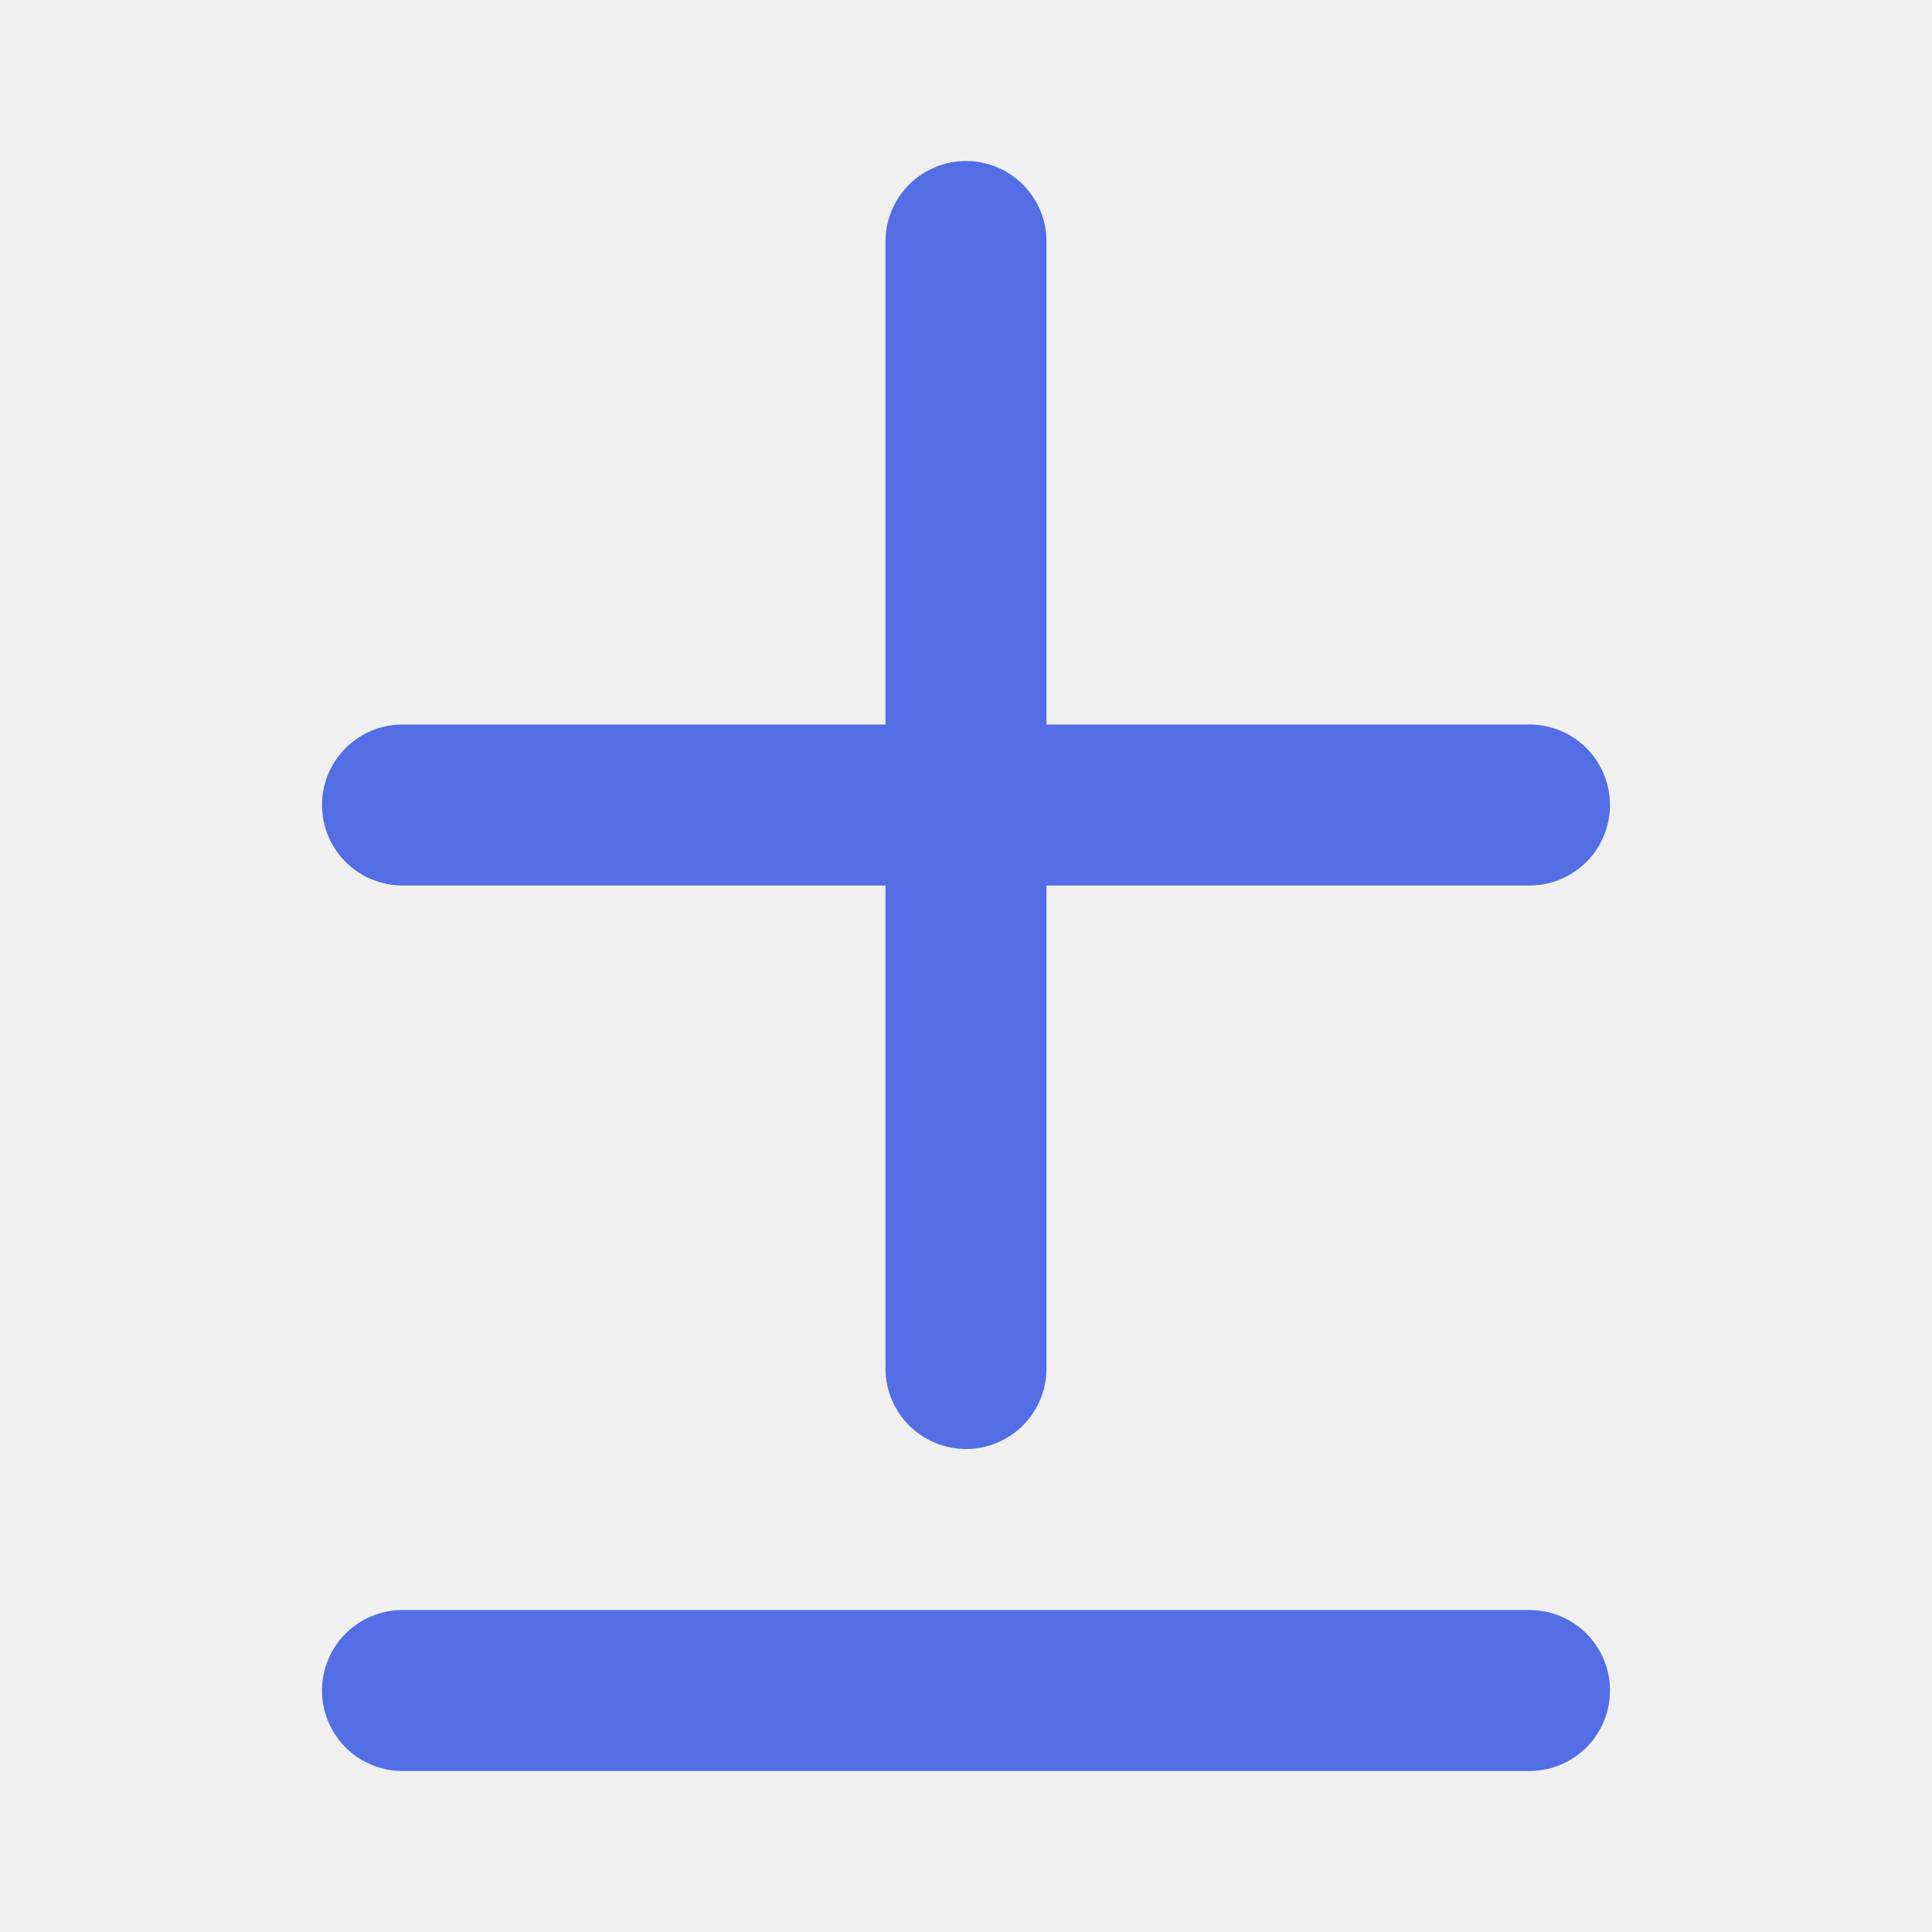
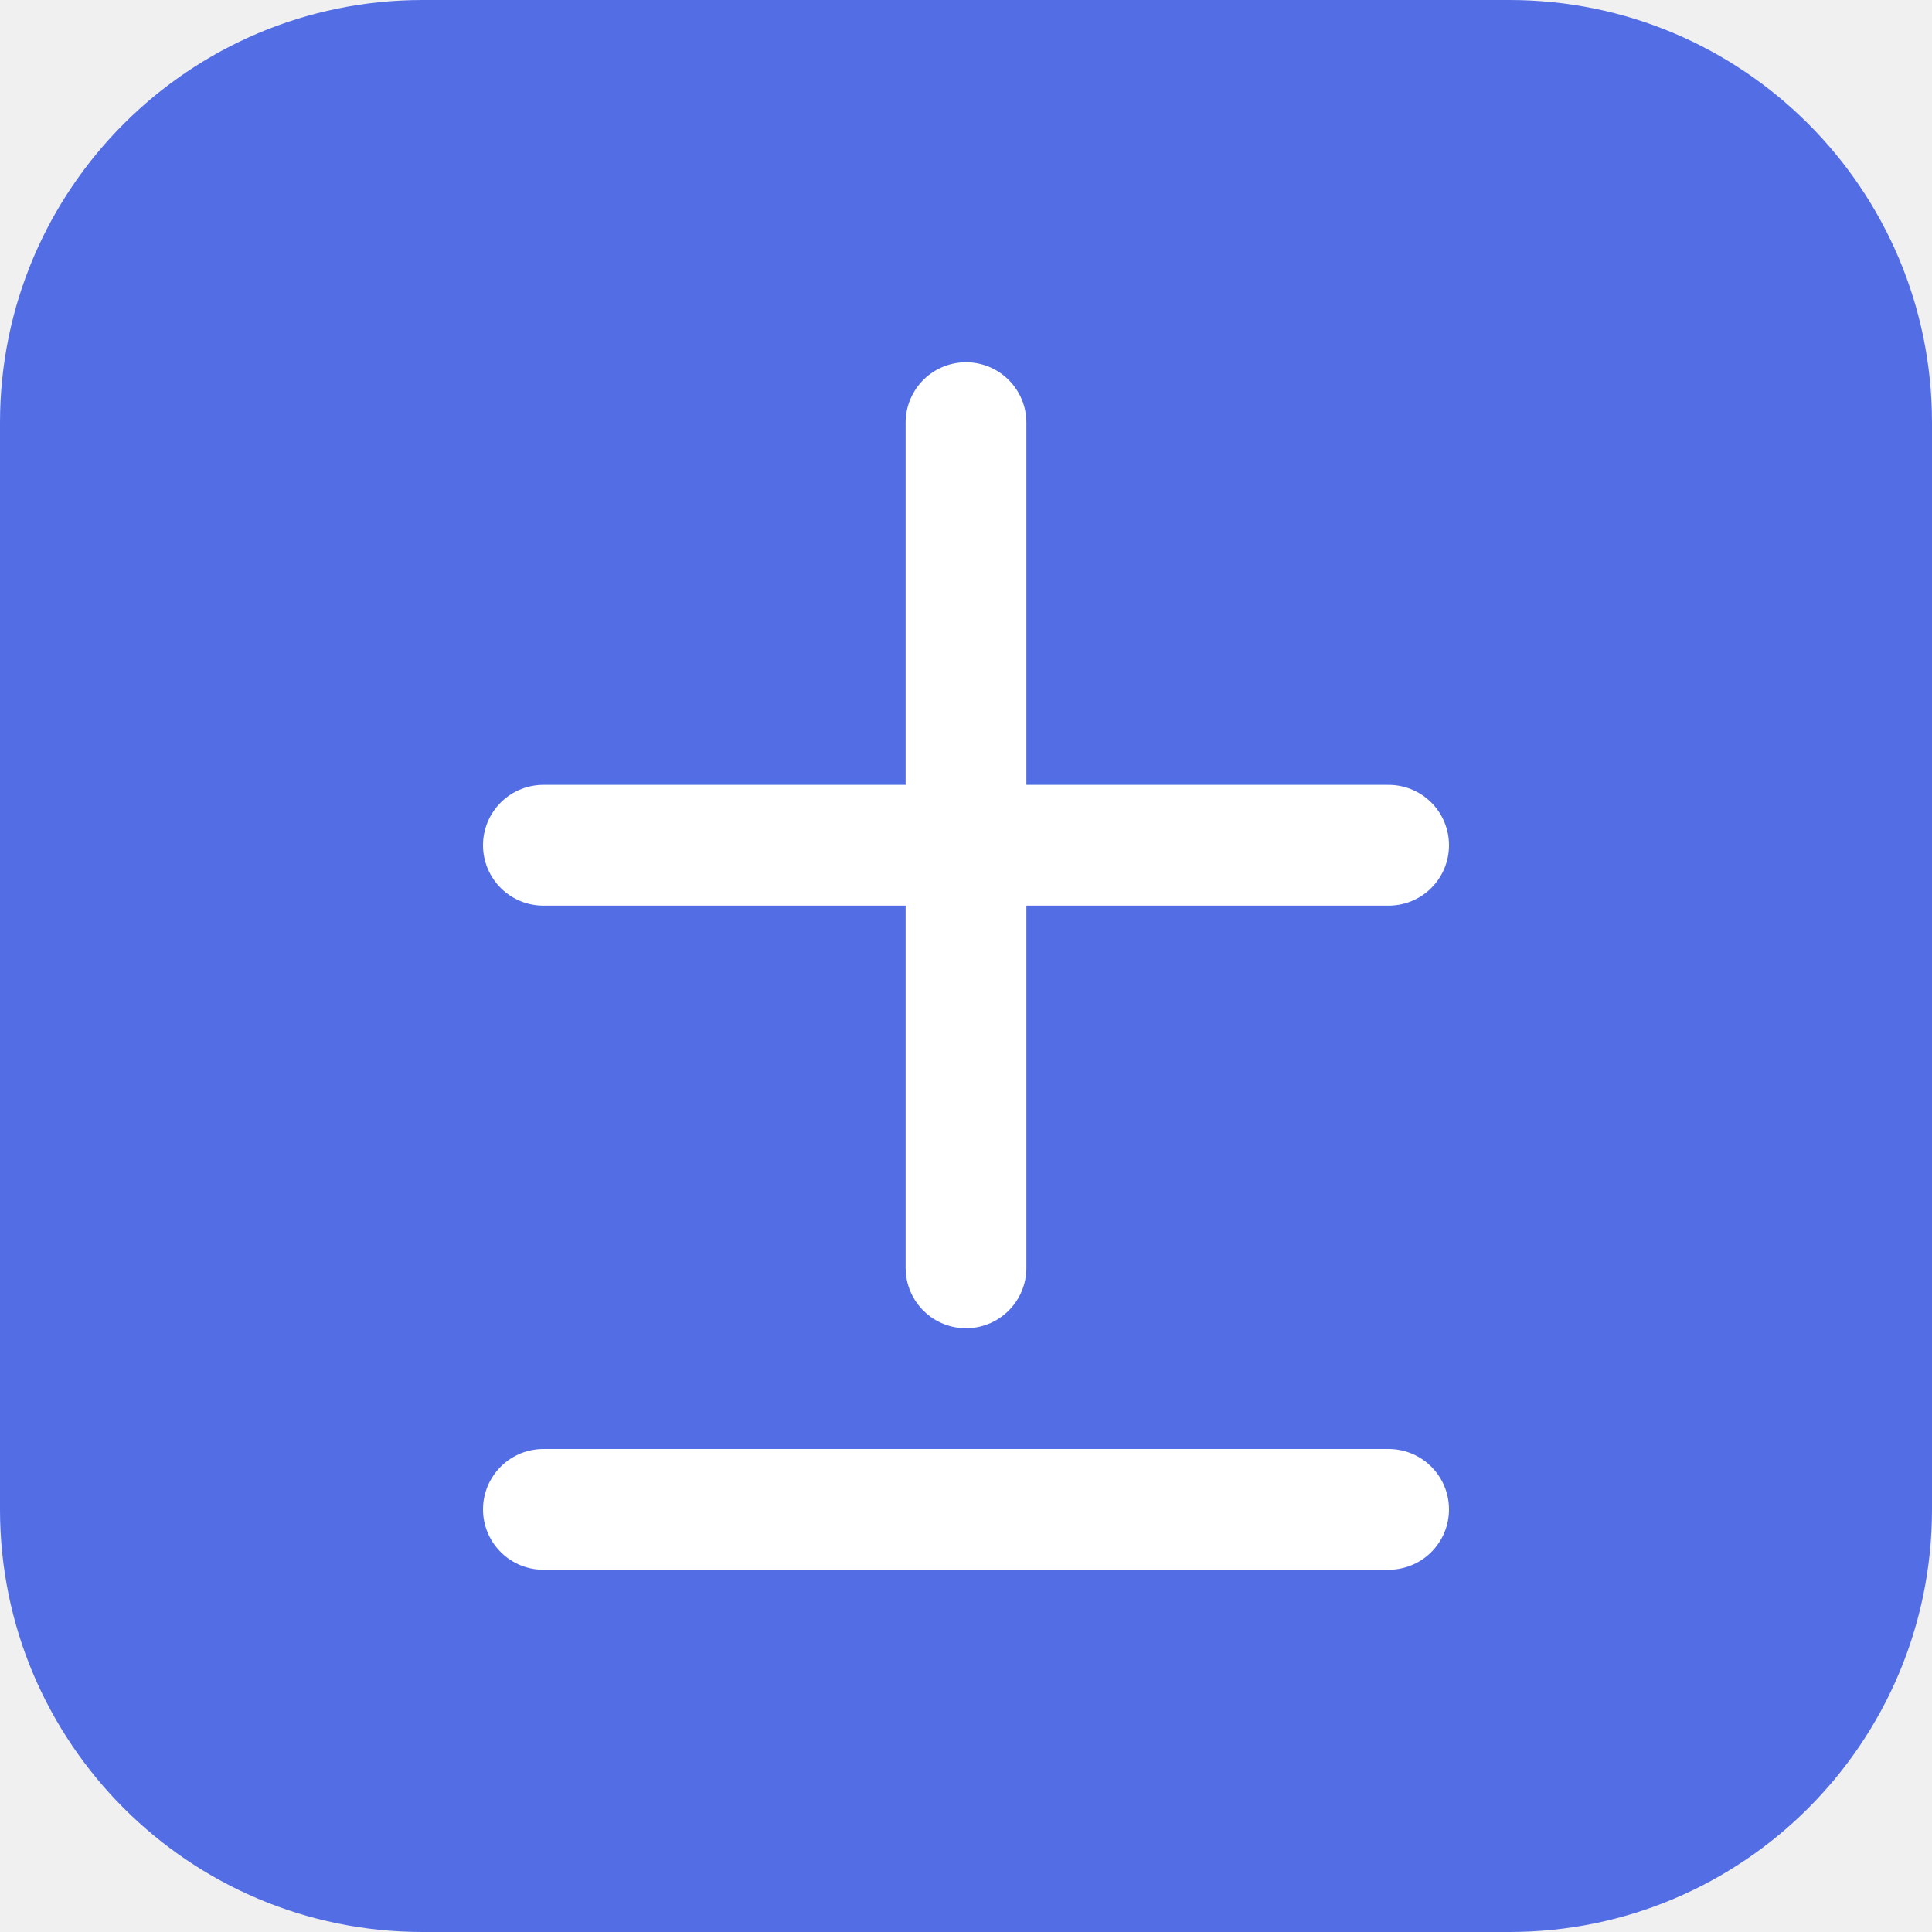
- <svg xmlns="http://www.w3.org/2000/svg" class="lucide lucide-diff" width="24" height="24" viewBox="0 0 24 24" fill="none" stroke="#536ee5" stroke-width="2" stroke-linecap="round" stroke-linejoin="round">
-   <path d="M12 3v14" />
-   <path d="M5 10h14" />
-   <path d="M5 21h14" />
+ <svg xmlns="http://www.w3.org/2000/svg" viewBox="0 0 32 32">
+   <rect width="32" height="32" rx="7" fill="#536ee5" />
+   <g transform="translate(4 4)" fill="none" stroke="#fff" stroke-width="2" stroke-linecap="round" stroke-linejoin="round">
+     <path d="M12 3v14" />
+     <path d="M5 10h14" />
+     <path d="M5 21h14" />
+   </g>
</svg>
